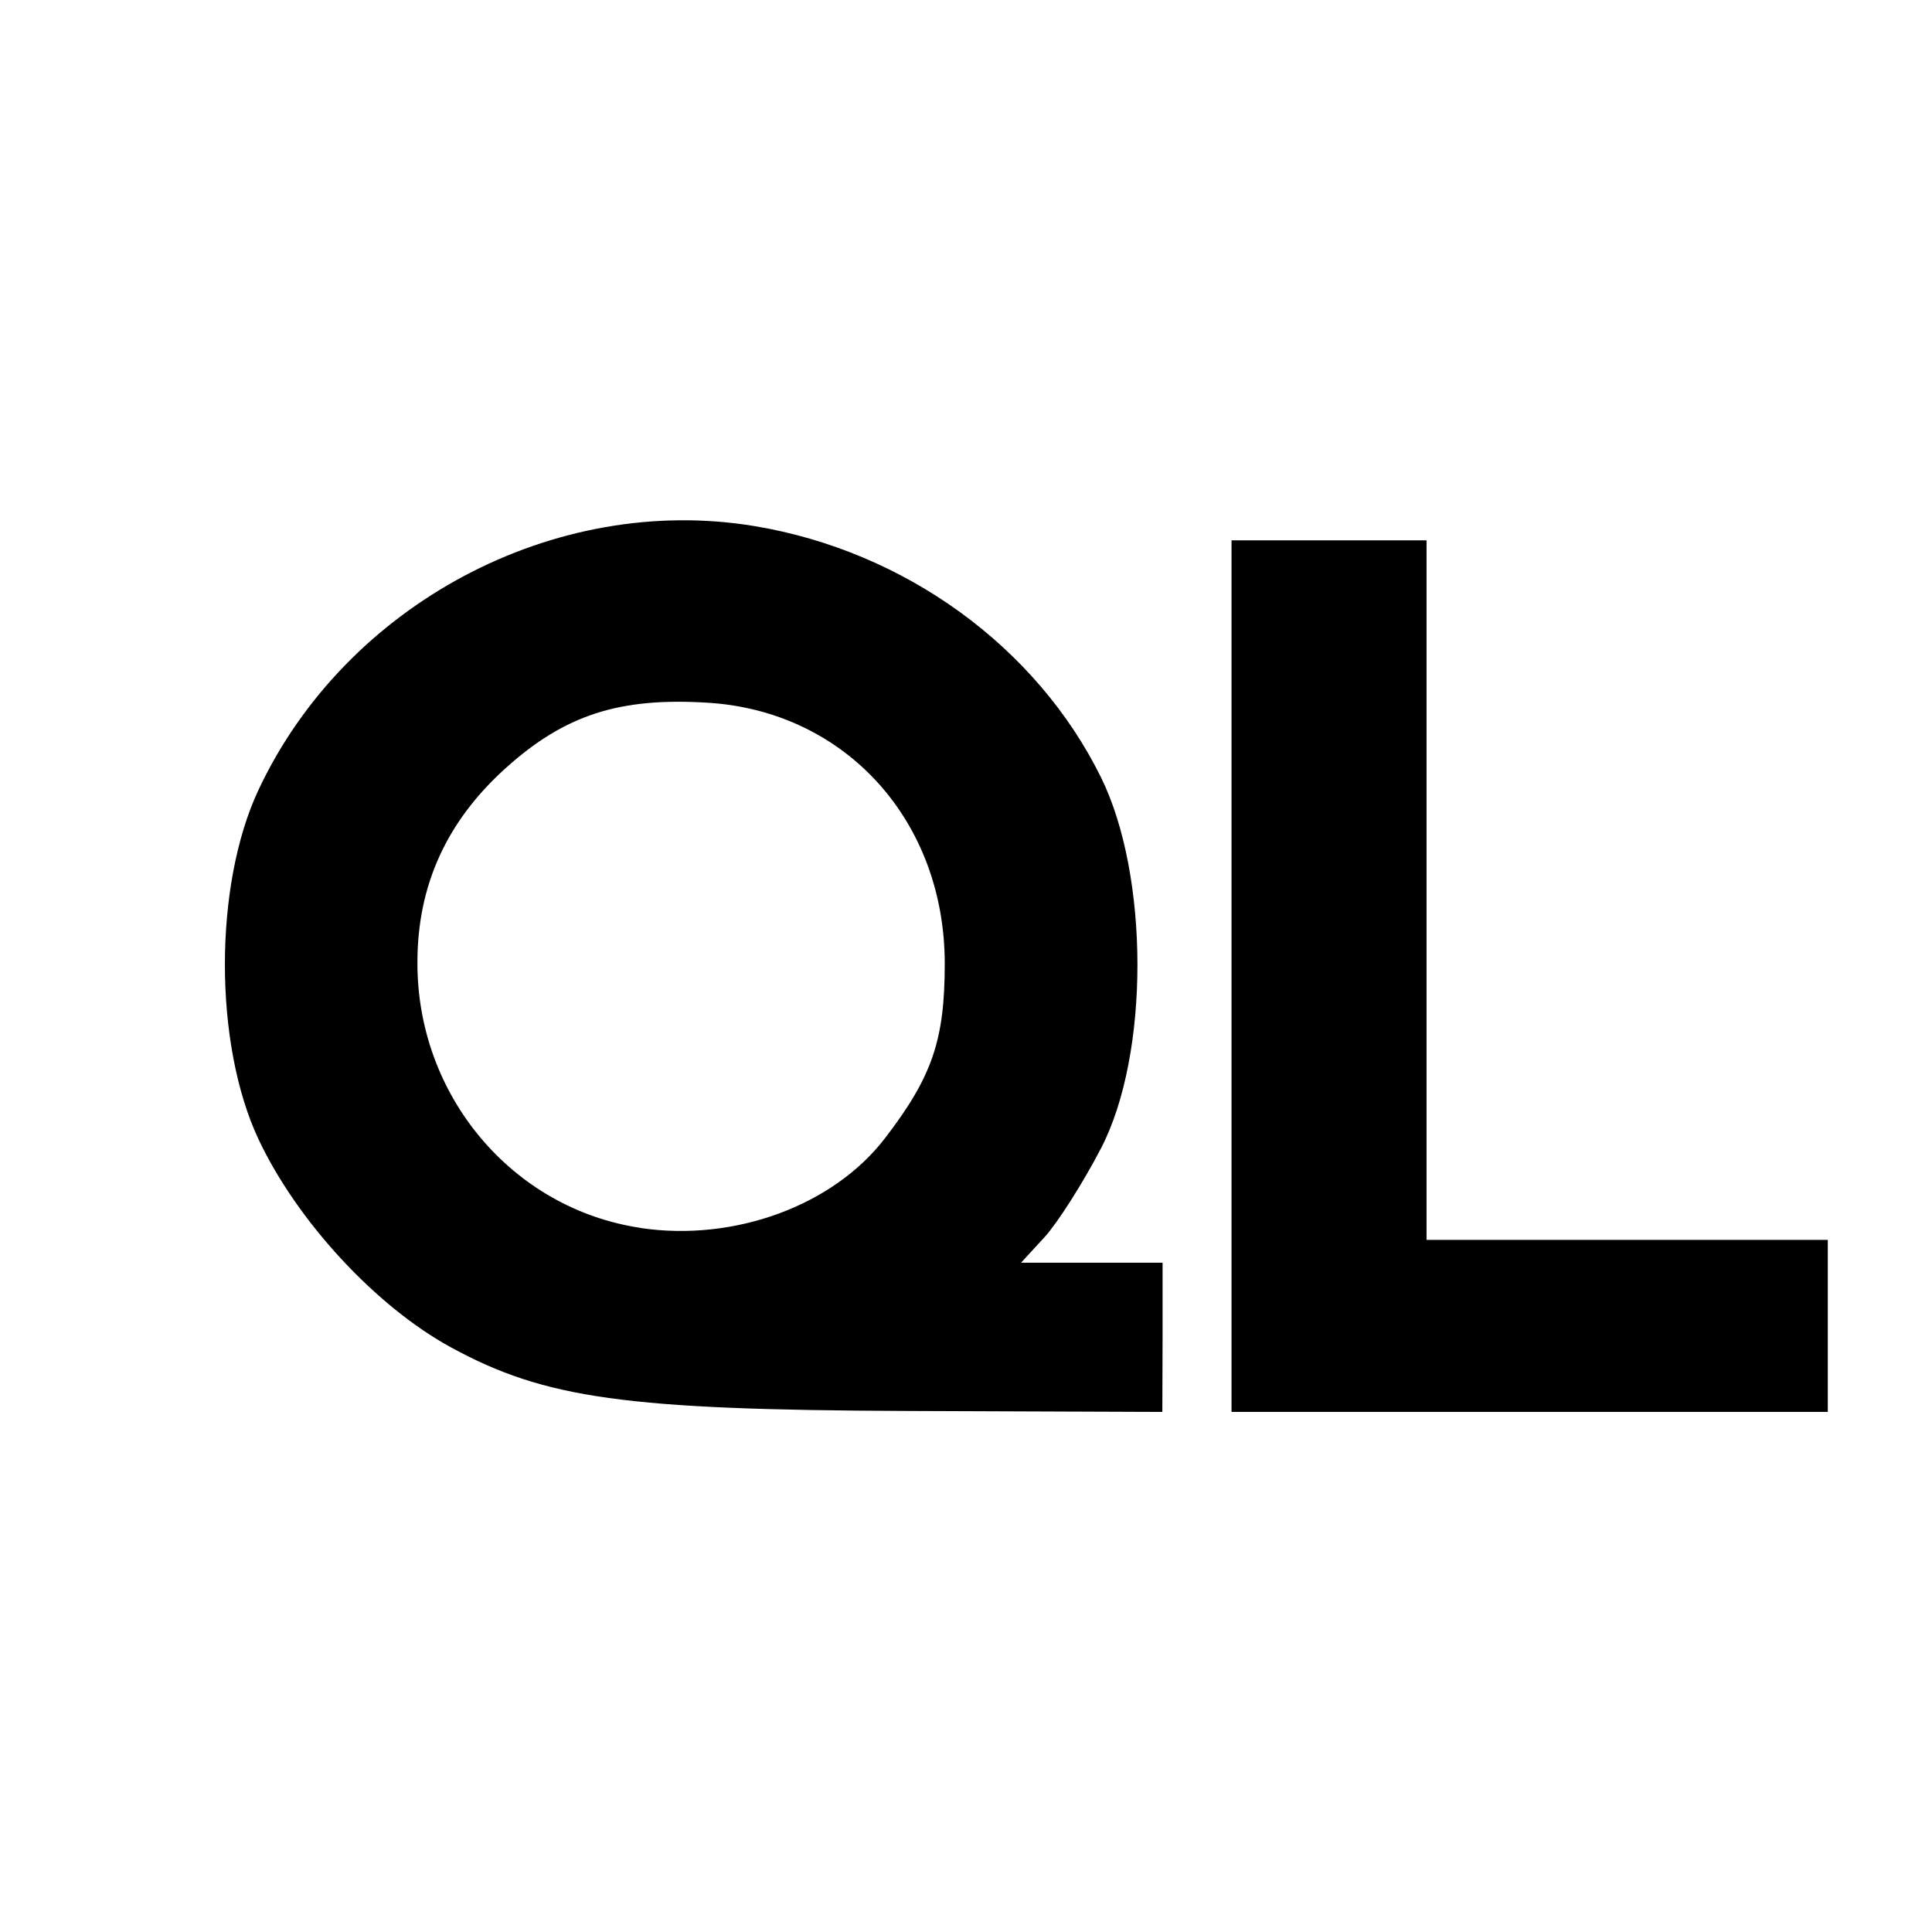
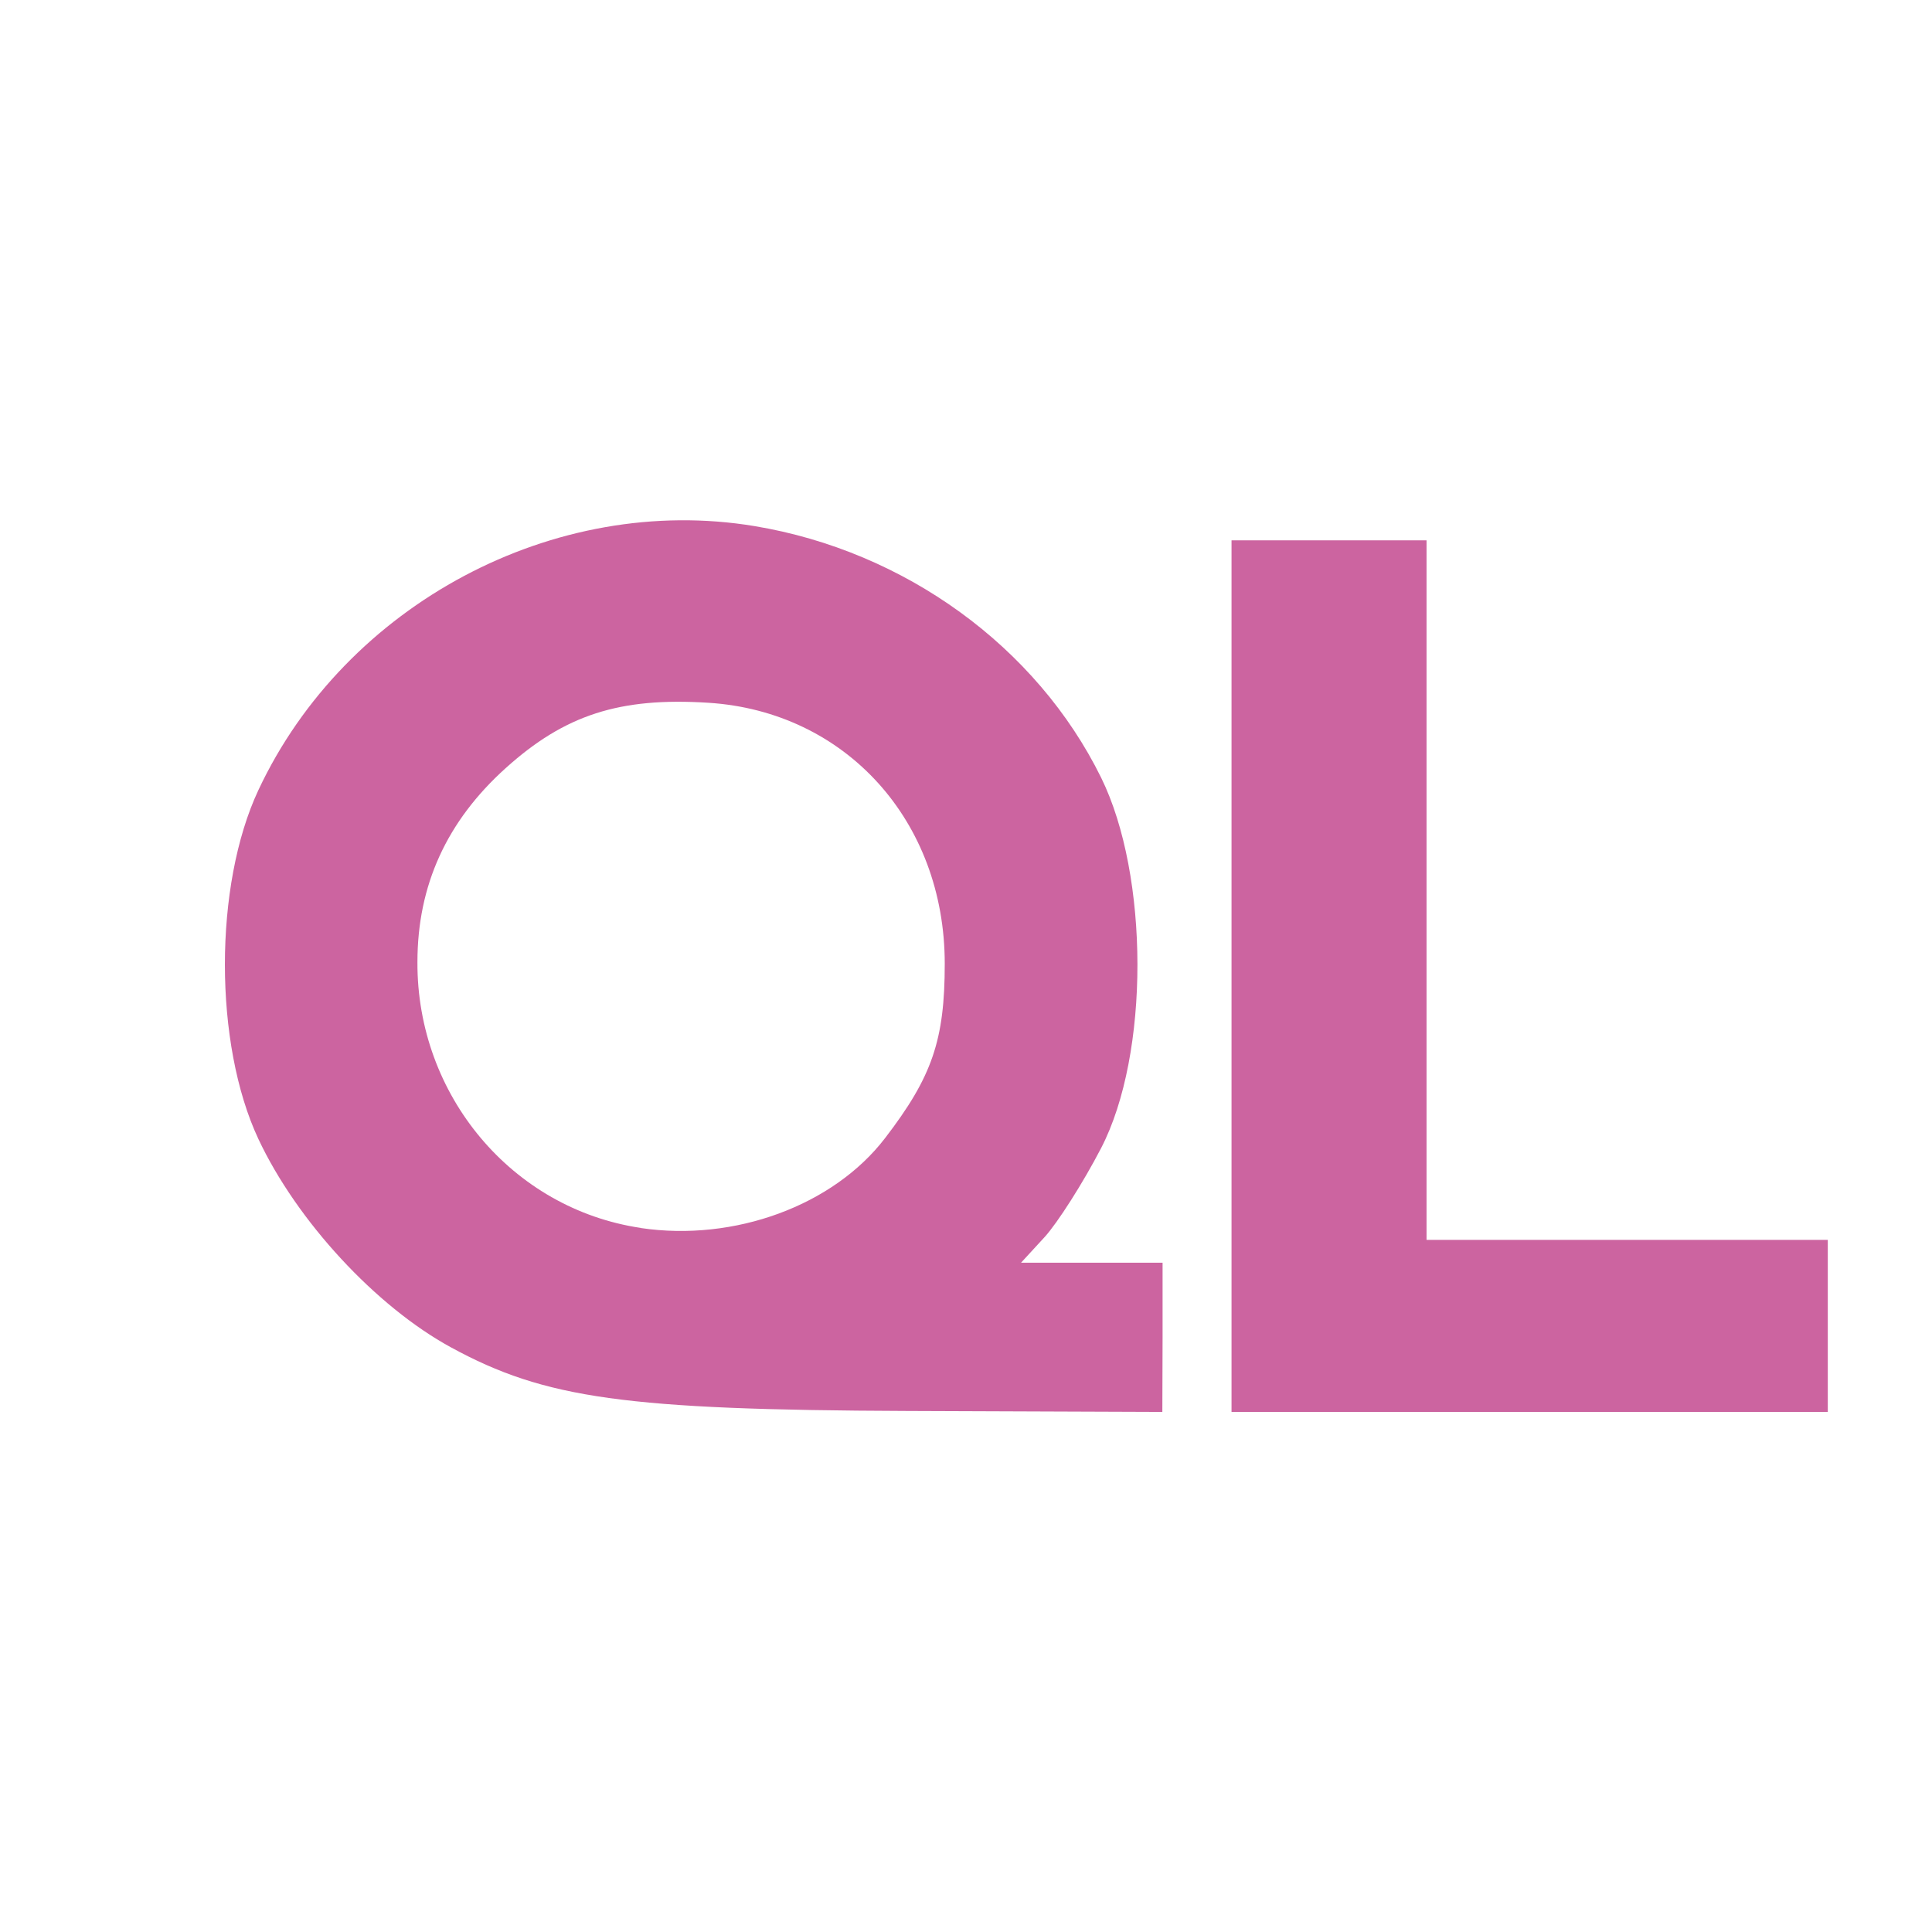
- <svg xmlns="http://www.w3.org/2000/svg" width="16" height="16" viewBox="0 0 16 16" fill="none">
-   <path d="M9.628 11.074V10.457H8.456L8.651 10.245C8.759 10.126 8.97 9.795 9.119 9.508C9.522 8.73 9.518 7.251 9.119 6.44C8.586 5.357 7.495 4.564 6.249 4.357C4.593 4.082 2.862 5.003 2.14 6.543C1.77 7.332 1.77 8.644 2.14 9.433C2.459 10.112 3.113 10.82 3.736 11.159C4.514 11.583 5.183 11.676 7.513 11.685L9.626 11.693L9.628 11.074ZM5.306 10.169C4.241 10.011 3.452 9.071 3.457 7.968C3.457 7.33 3.701 6.8 4.187 6.362C4.677 5.92 5.131 5.773 5.866 5.82C7.003 5.892 7.824 6.798 7.824 7.981C7.824 8.613 7.72 8.917 7.33 9.425C6.902 9.984 6.083 10.285 5.307 10.17M15.137 10.98V10.268H11.814V4.475H10.199V11.693H15.137V10.98Z" fill="black" />
+ <svg xmlns="http://www.w3.org/2000/svg" width="64" height="64" viewBox="0 0 16 16" fill="none">
+   <path d="M9.628 11.074V10.457H8.456L8.651 10.245C8.759 10.126 8.97 9.795 9.119 9.508C9.522 8.73 9.518 7.251 9.119 6.44C8.586 5.357 7.495 4.564 6.249 4.357C4.593 4.082 2.862 5.003 2.14 6.543C1.77 7.332 1.77 8.644 2.14 9.433C2.459 10.112 3.113 10.82 3.736 11.159C4.514 11.583 5.183 11.676 7.513 11.685L9.626 11.693L9.628 11.074ZM5.306 10.169C4.241 10.011 3.452 9.071 3.457 7.968C3.457 7.33 3.701 6.8 4.187 6.362C4.677 5.92 5.131 5.773 5.866 5.82C7.003 5.892 7.824 6.798 7.824 7.981C7.824 8.613 7.72 8.917 7.33 9.425C6.902 9.984 6.083 10.285 5.307 10.17M15.137 10.98V10.268H11.814V4.475H10.199V11.693H15.137V10.98Z" fill="#CC64A0" />
</svg>
